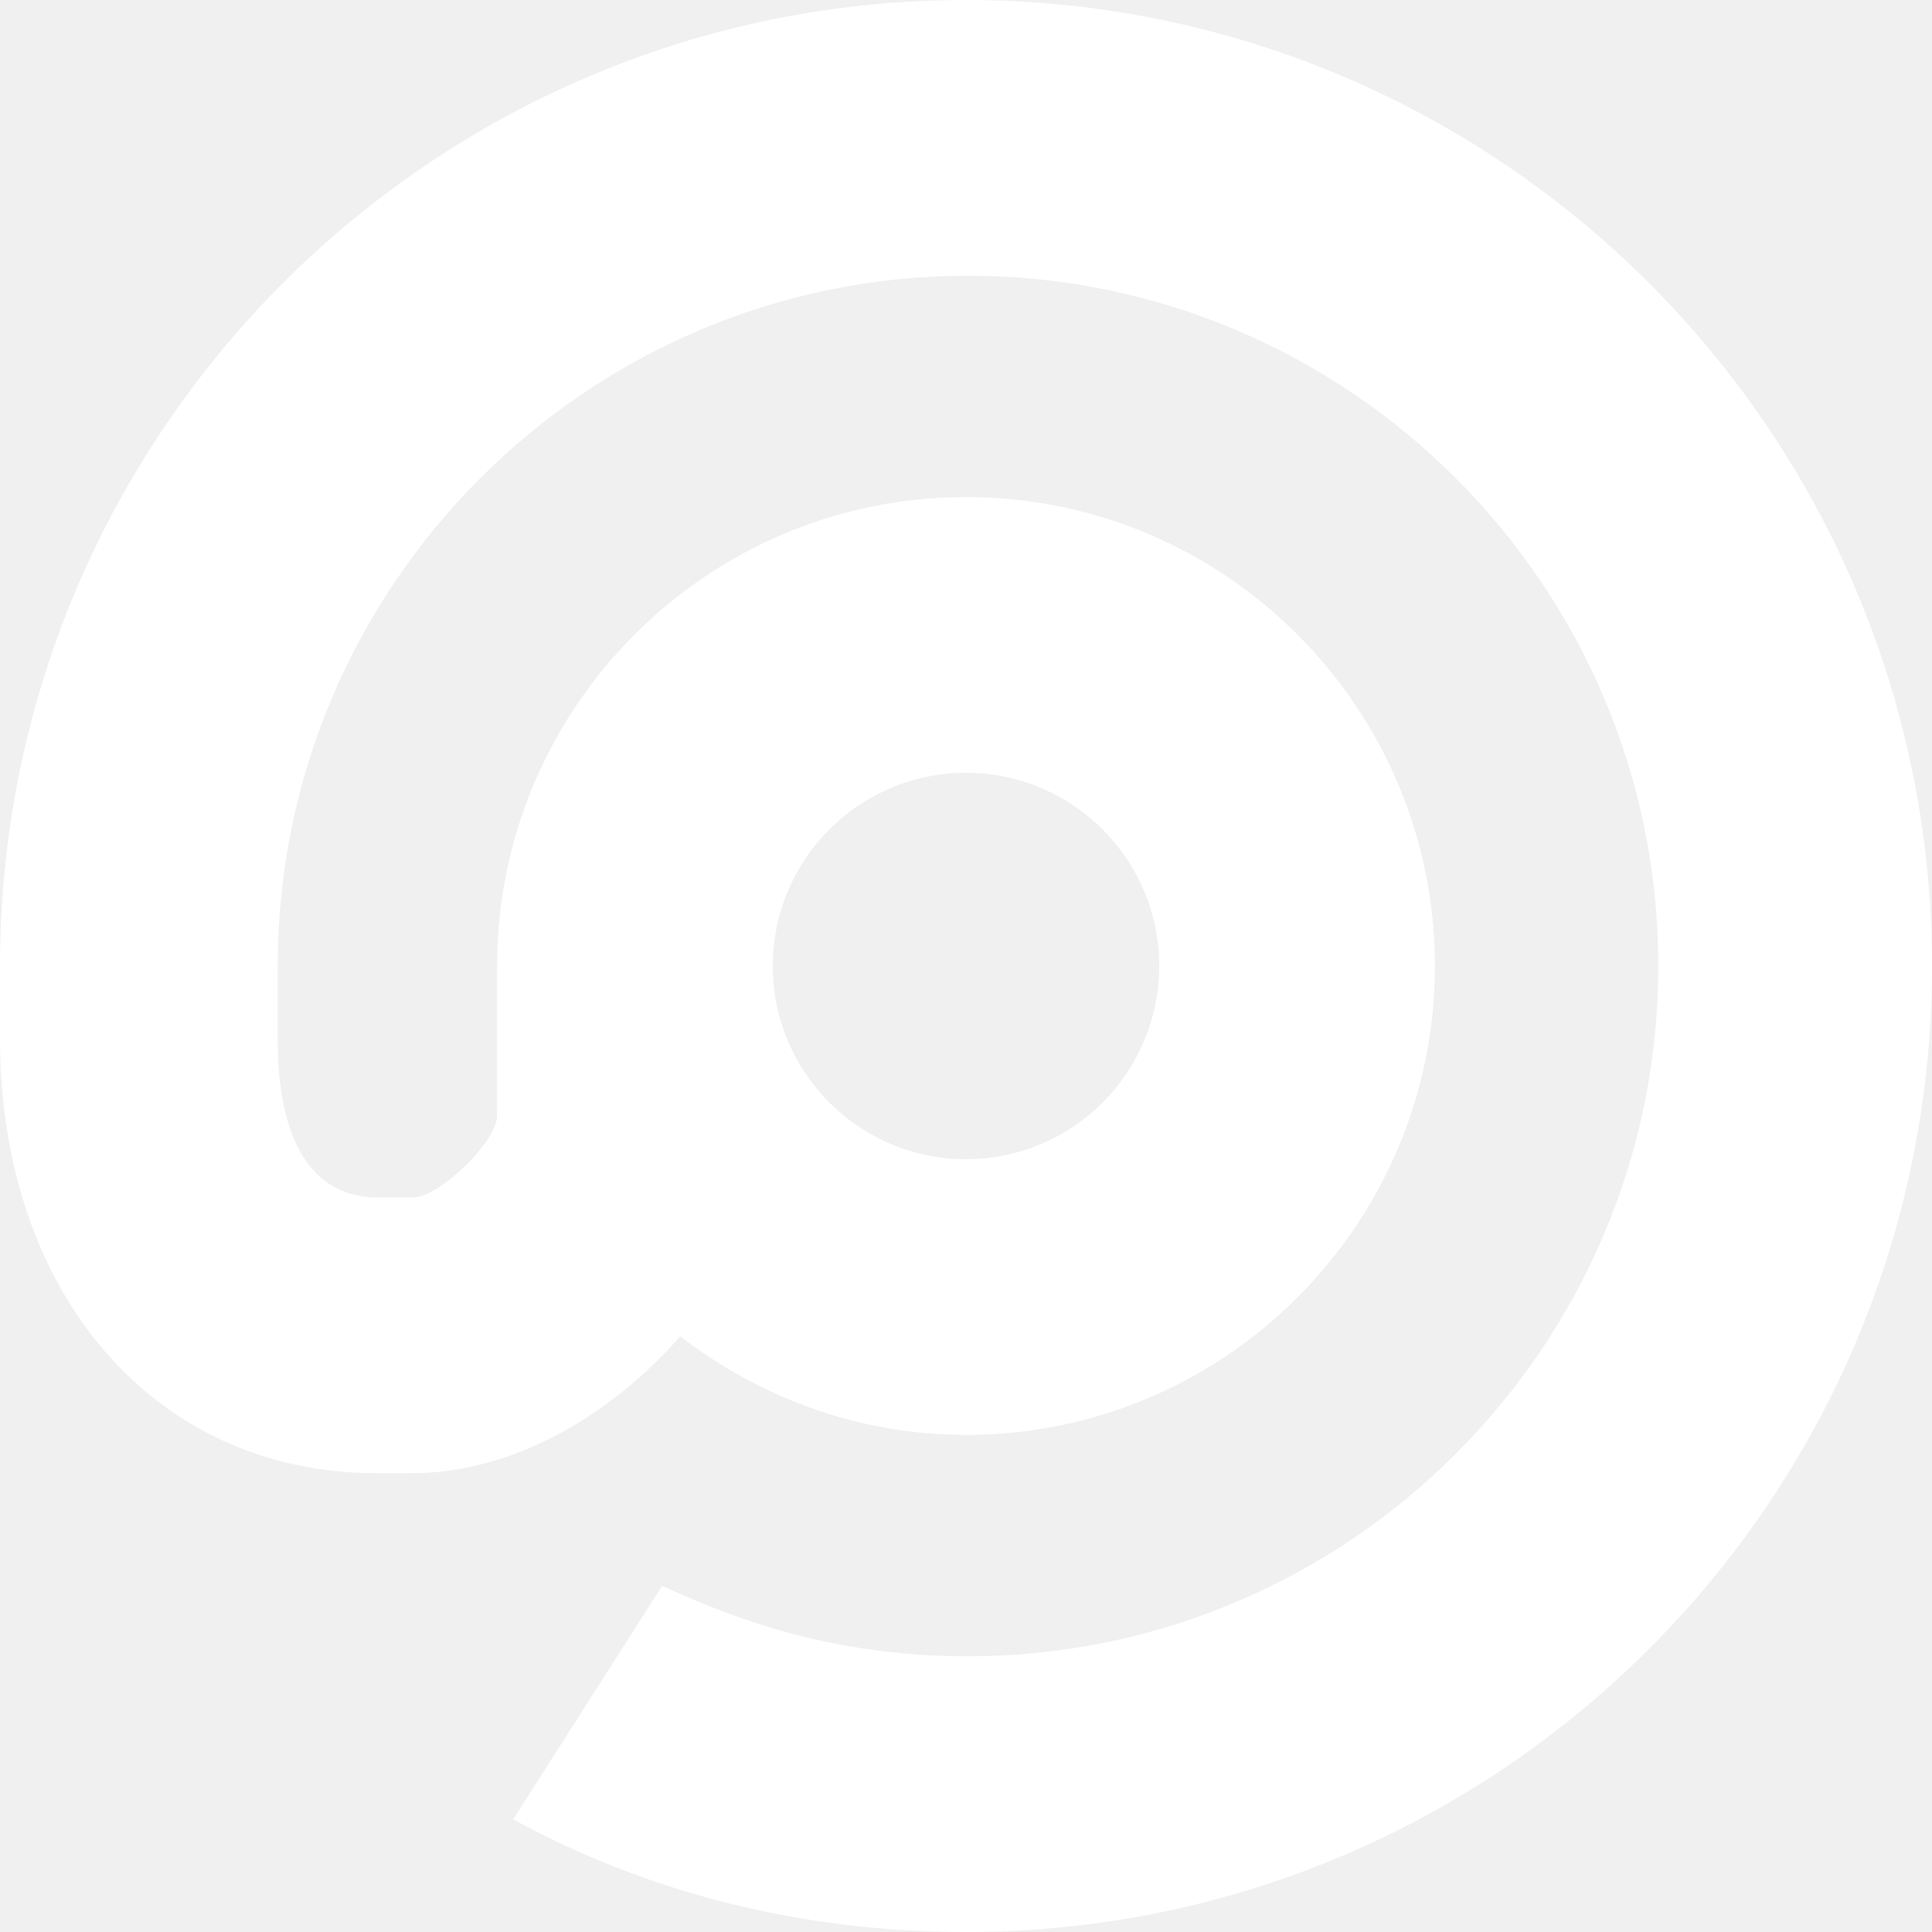
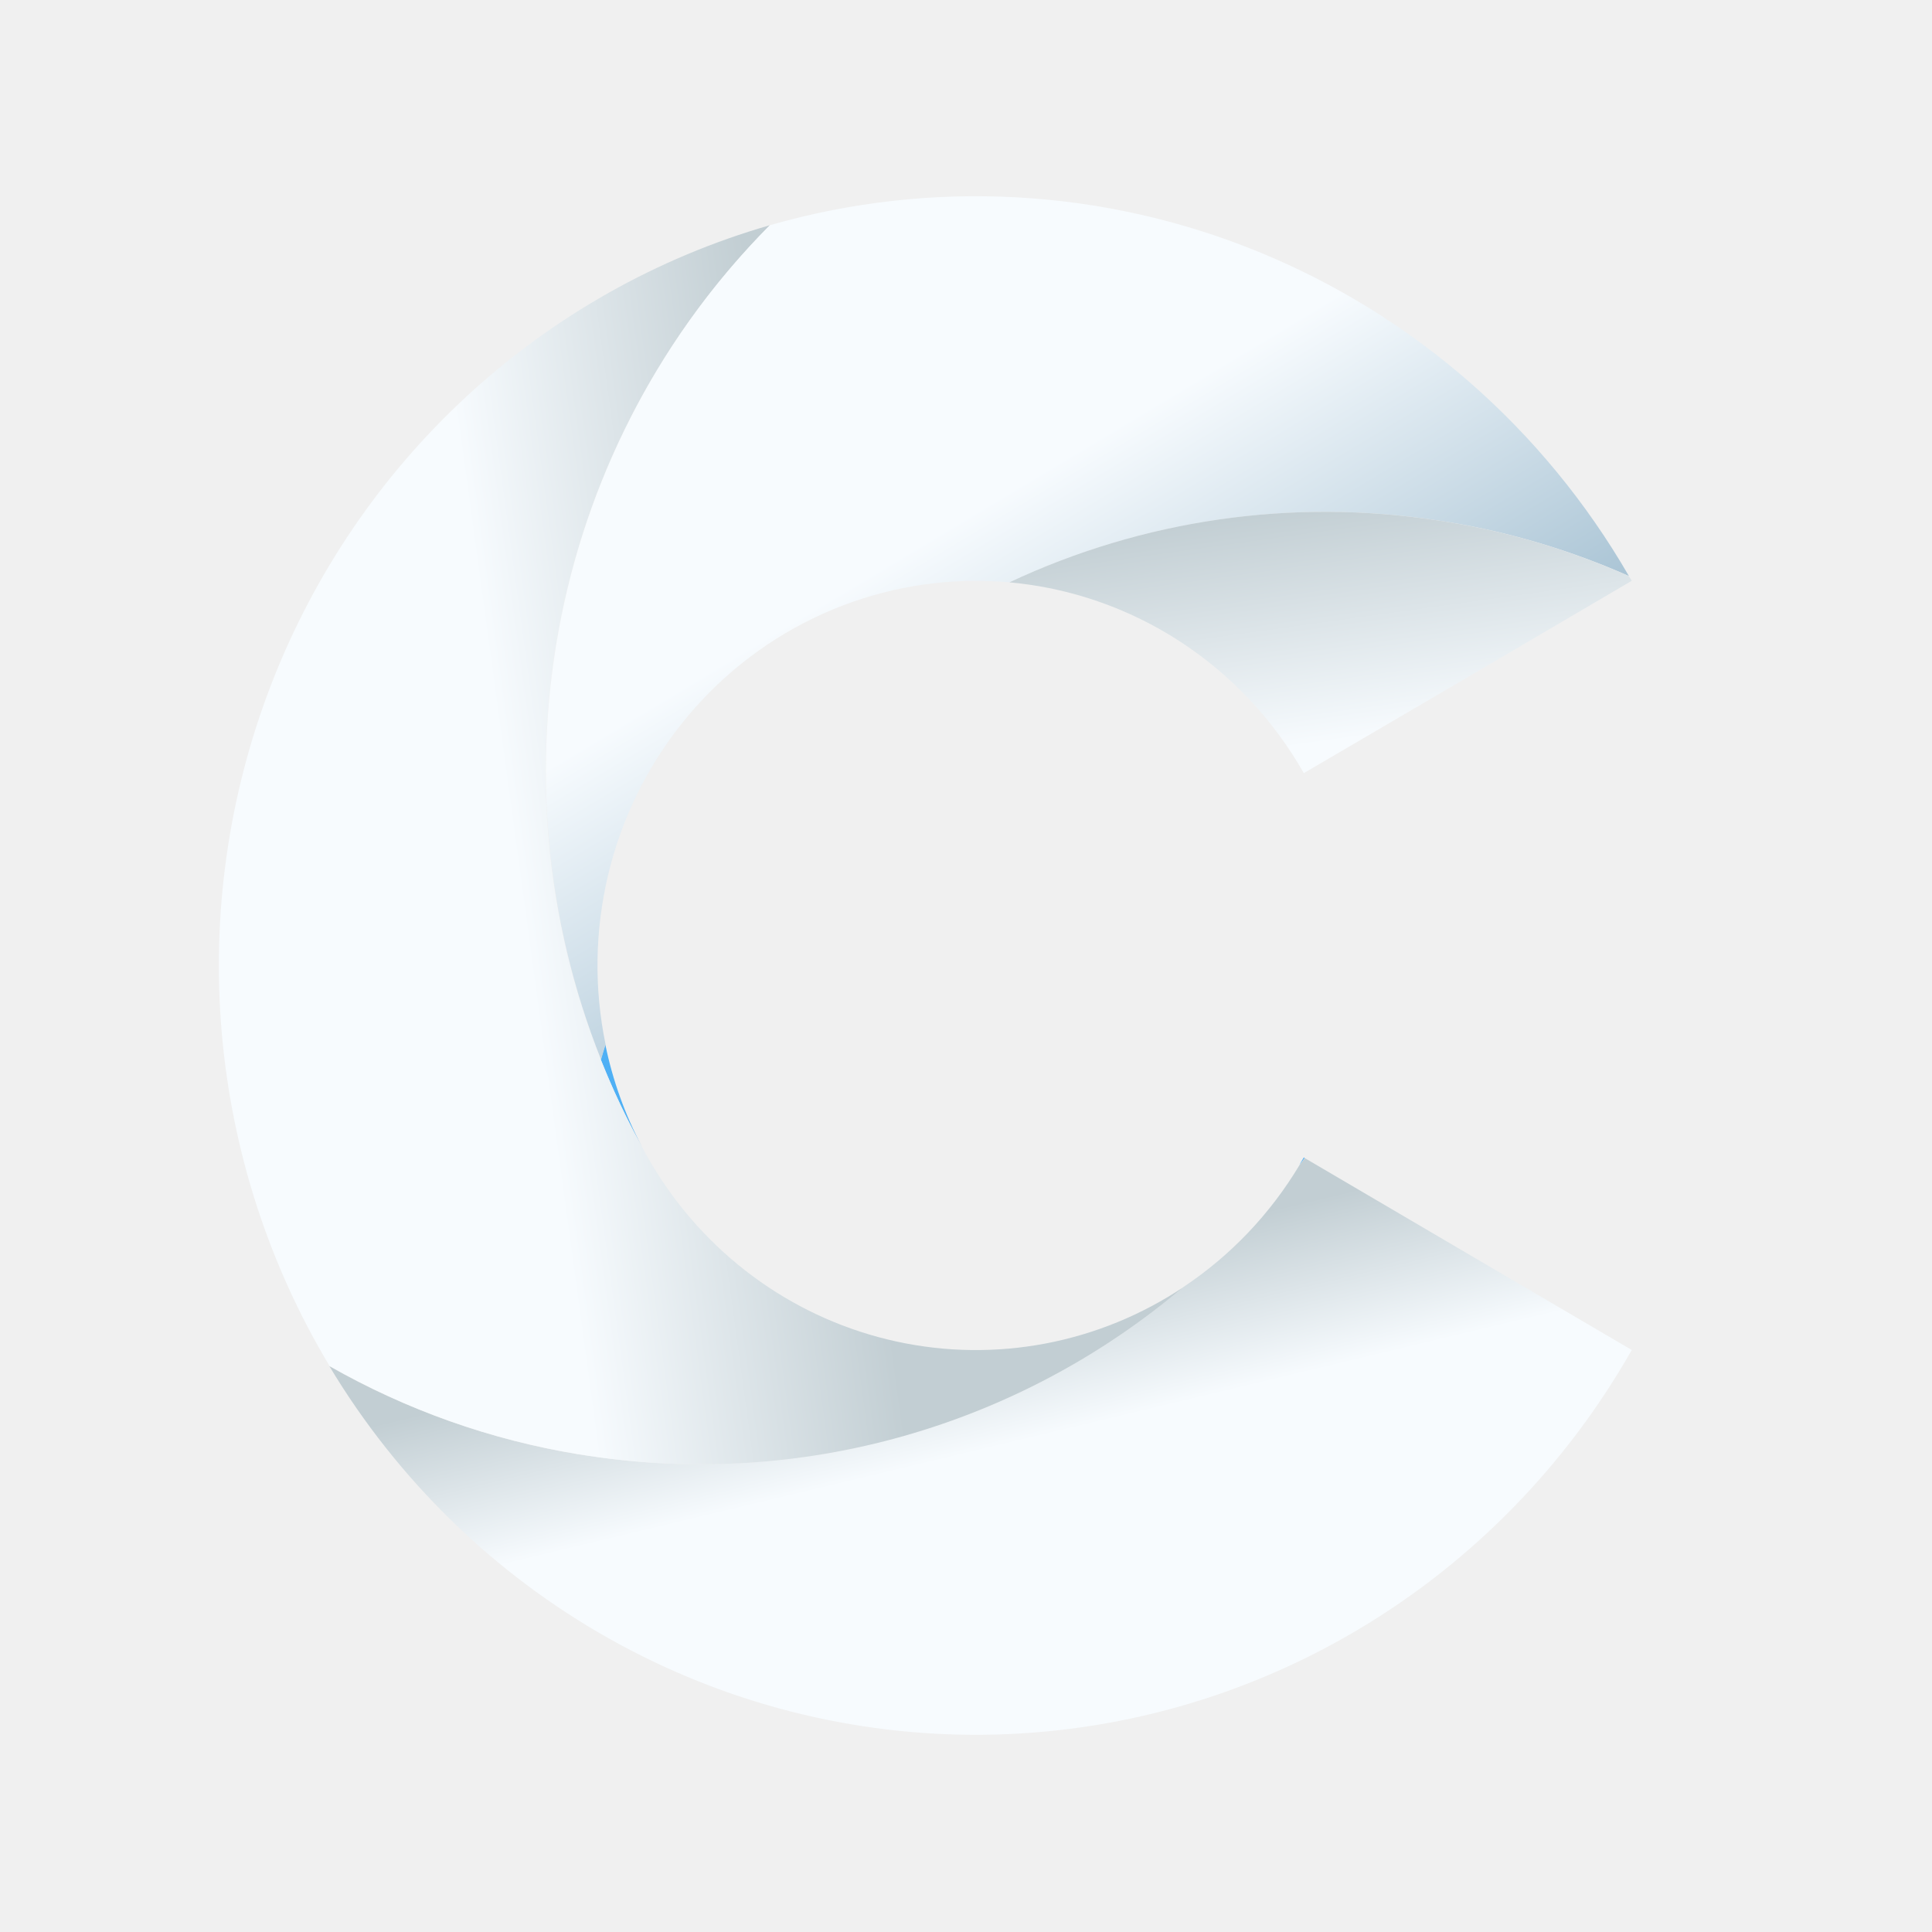
- <svg xmlns="http://www.w3.org/2000/svg" version="1.1" id="Layer_1" x="0px" y="0px" viewBox="0 0 96 96" enable-background="new 0 0 96 96" xml:space="preserve">
-   <g id="XMLID_2_">
-     <path id="XMLID_6_" fill="#FFFFFF" d="M0,48l0,3.6c0,12.7,7.7,21.6,18.7,21.6h1.8c4.9,0,9.8-2.8,13.3-6.8c3.9,3,8.8,4.9,14.2,4.9   c12.9,0,23.3-10.5,23.3-23.3S60.9,24.7,48,24.7c-12.9,0-23.3,10.5-23.3,23.3v7.5c-0.1,1.3-2.8,3.9-4.1,4h-1.8c-4.4,0-5-4.9-5-7.8   V48c0-18.9,15.4-34.3,34.3-34.3c18.9,0,34.3,15.4,34.3,34.3c0,18.9-15.4,34.3-34.3,34.3c-7,0-11.9-2-15.2-3.5l-7.4,11.6   C30.6,93.2,38.2,96,48,96c26.5,0,48-21.5,48-48C96,21.5,74.5,0,48,0C21.5,0,0,21.5,0,48z M38.4,48c0-5.3,4.3-9.6,9.6-9.6   c5.3,0,9.6,4.3,9.6,9.6c0,5.3-4.3,9.6-9.6,9.6C42.7,57.6,38.4,53.3,38.4,48z" />
+ <svg xmlns="http://www.w3.org/2000/svg" width="512" height="512" viewBox="0 0 512 512" fill="none">
+   <g opacity="0.91">
+     <path d="M160.426 276.848C159.998 278.152 159.596 279.47 159.222 280.802C162.369 288.729 166.011 296.444 170.125 303.901C165.631 295.403 162.364 286.291 160.426 276.848ZM345.523 306.741C345.124 307.448 344.722 308.1 344.293 308.82C344.803 308.182 345.283 307.529 345.751 306.877L345.523 306.741Z" fill="#3FA9F5" />
  </g>
+   <path d="M432.431 357.767C415.03 388.403 390.079 413.916 360.031 431.793C329.983 449.669 295.871 459.297 261.051 459.726C226.23 460.156 191.898 451.377 161.43 434.248C130.962 417.118 105.407 392.231 87.277 362.032C107.72 373.674 130.016 381.582 153.151 385.391L155.96 385.798C183.873 390.052 212.356 388.265 239.539 380.548C266.722 372.831 291.991 359.362 313.689 341.026C326.121 332.738 336.585 321.749 344.323 308.849C344.831 308.211 345.314 307.559 345.781 306.906L432.431 357.767Z" fill="url(#paint0_linear_384_1511)" />
+   <path d="M313.661 341.054C291.964 359.382 266.698 372.842 239.52 380.554C212.341 388.264 183.866 390.054 155.959 385.799L153.217 385.365C130.082 381.555 107.785 373.648 87.343 362.005C71.229 335.16 61.446 304.894 58.758 273.571C56.07 242.248 60.55 210.719 71.848 181.446C83.146 152.174 100.956 125.952 123.886 104.829C146.815 83.707 174.244 68.256 204.027 59.685C172.864 91.031 152.675 131.888 146.553 175.999C140.43 220.109 148.711 265.041 170.127 303.917C171.317 306.172 172.588 308.387 173.939 310.533C173.985 310.626 174.039 310.713 174.1 310.793C181.253 322.15 190.554 331.953 201.462 339.631C212.372 347.312 224.673 352.717 237.654 355.533C250.634 358.35 264.036 358.522 277.083 356.043C290.13 353.563 302.562 348.477 313.661 341.079V341.054Z" fill="url(#paint1_linear_384_1511)" />
+   <path d="M431.694 152.655C416.347 145.87 400.228 141.059 383.706 138.333C382.797 138.184 381.874 138.034 381.03 137.912C342.446 131.995 302.997 137.702 267.572 154.326C264.648 154.073 261.686 153.941 258.689 153.932C243.756 153.93 229.012 157.313 215.53 163.835C202.049 170.357 190.17 179.853 180.762 191.631C171.353 203.409 164.651 217.171 161.144 231.914C157.638 246.657 157.416 262.009 160.494 276.849C160.066 278.154 159.665 279.472 159.29 280.804C144.469 243.57 140.808 202.719 148.768 163.38C156.727 124.04 175.951 87.966 204.026 59.685C246.757 47.417 292.288 49.891 333.485 66.719C374.685 83.548 409.224 113.781 431.694 152.682V152.655Z" fill="url(#paint2_linear_384_1511)" />
+   <path d="M432.428 153.92L386.155 181.096L345.524 204.888C337.47 190.719 326.177 178.726 312.597 169.926C299.016 161.125 283.55 155.775 267.504 154.328C302.929 137.703 342.375 131.996 380.964 137.913C381.874 138.035 382.796 138.185 383.638 138.334C400.159 141.061 416.279 145.872 431.625 152.656C431.946 153.077 432.186 153.444 432.428 153.92Z" fill="url(#paint3_linear_384_1511)" />
+   <defs>
+     <linearGradient id="paint0_linear_384_1511" x1="248.765" y1="425.622" x2="229.712" y2="346.273" gradientUnits="userSpaceOnUse">
+       <stop offset="0.458" stop-color="#F7FBFE" />
+       <stop offset="1" stop-color="#C2CED3" />
+     </linearGradient>
+     <linearGradient id="paint1_linear_384_1511" x1="119.87" y1="250.461" x2="313.69" y2="224.085" gradientUnits="userSpaceOnUse">
+       <stop offset="0.1" stop-color="#F7FBFE" />
+       <stop offset="0.52" stop-color="#C2CED3" />
+     </linearGradient>
+     <linearGradient id="paint2_linear_384_1511" x1="222.127" y1="157.27" x2="296.479" y2="281.252" gradientUnits="userSpaceOnUse">
+       <stop stop-color="#F7FBFE" />
+       <stop offset="1" stop-color="#8CAFC5" />
+     </linearGradient>
+     <linearGradient id="paint3_linear_384_1511" x1="337.276" y1="134.837" x2="350.27" y2="228.012" gradientUnits="userSpaceOnUse">
+       <stop stop-color="#C2CED3" />
+       <stop offset="0.673" stop-color="#F7FBFE" />
+     </linearGradient>
+   </defs>
</svg>
